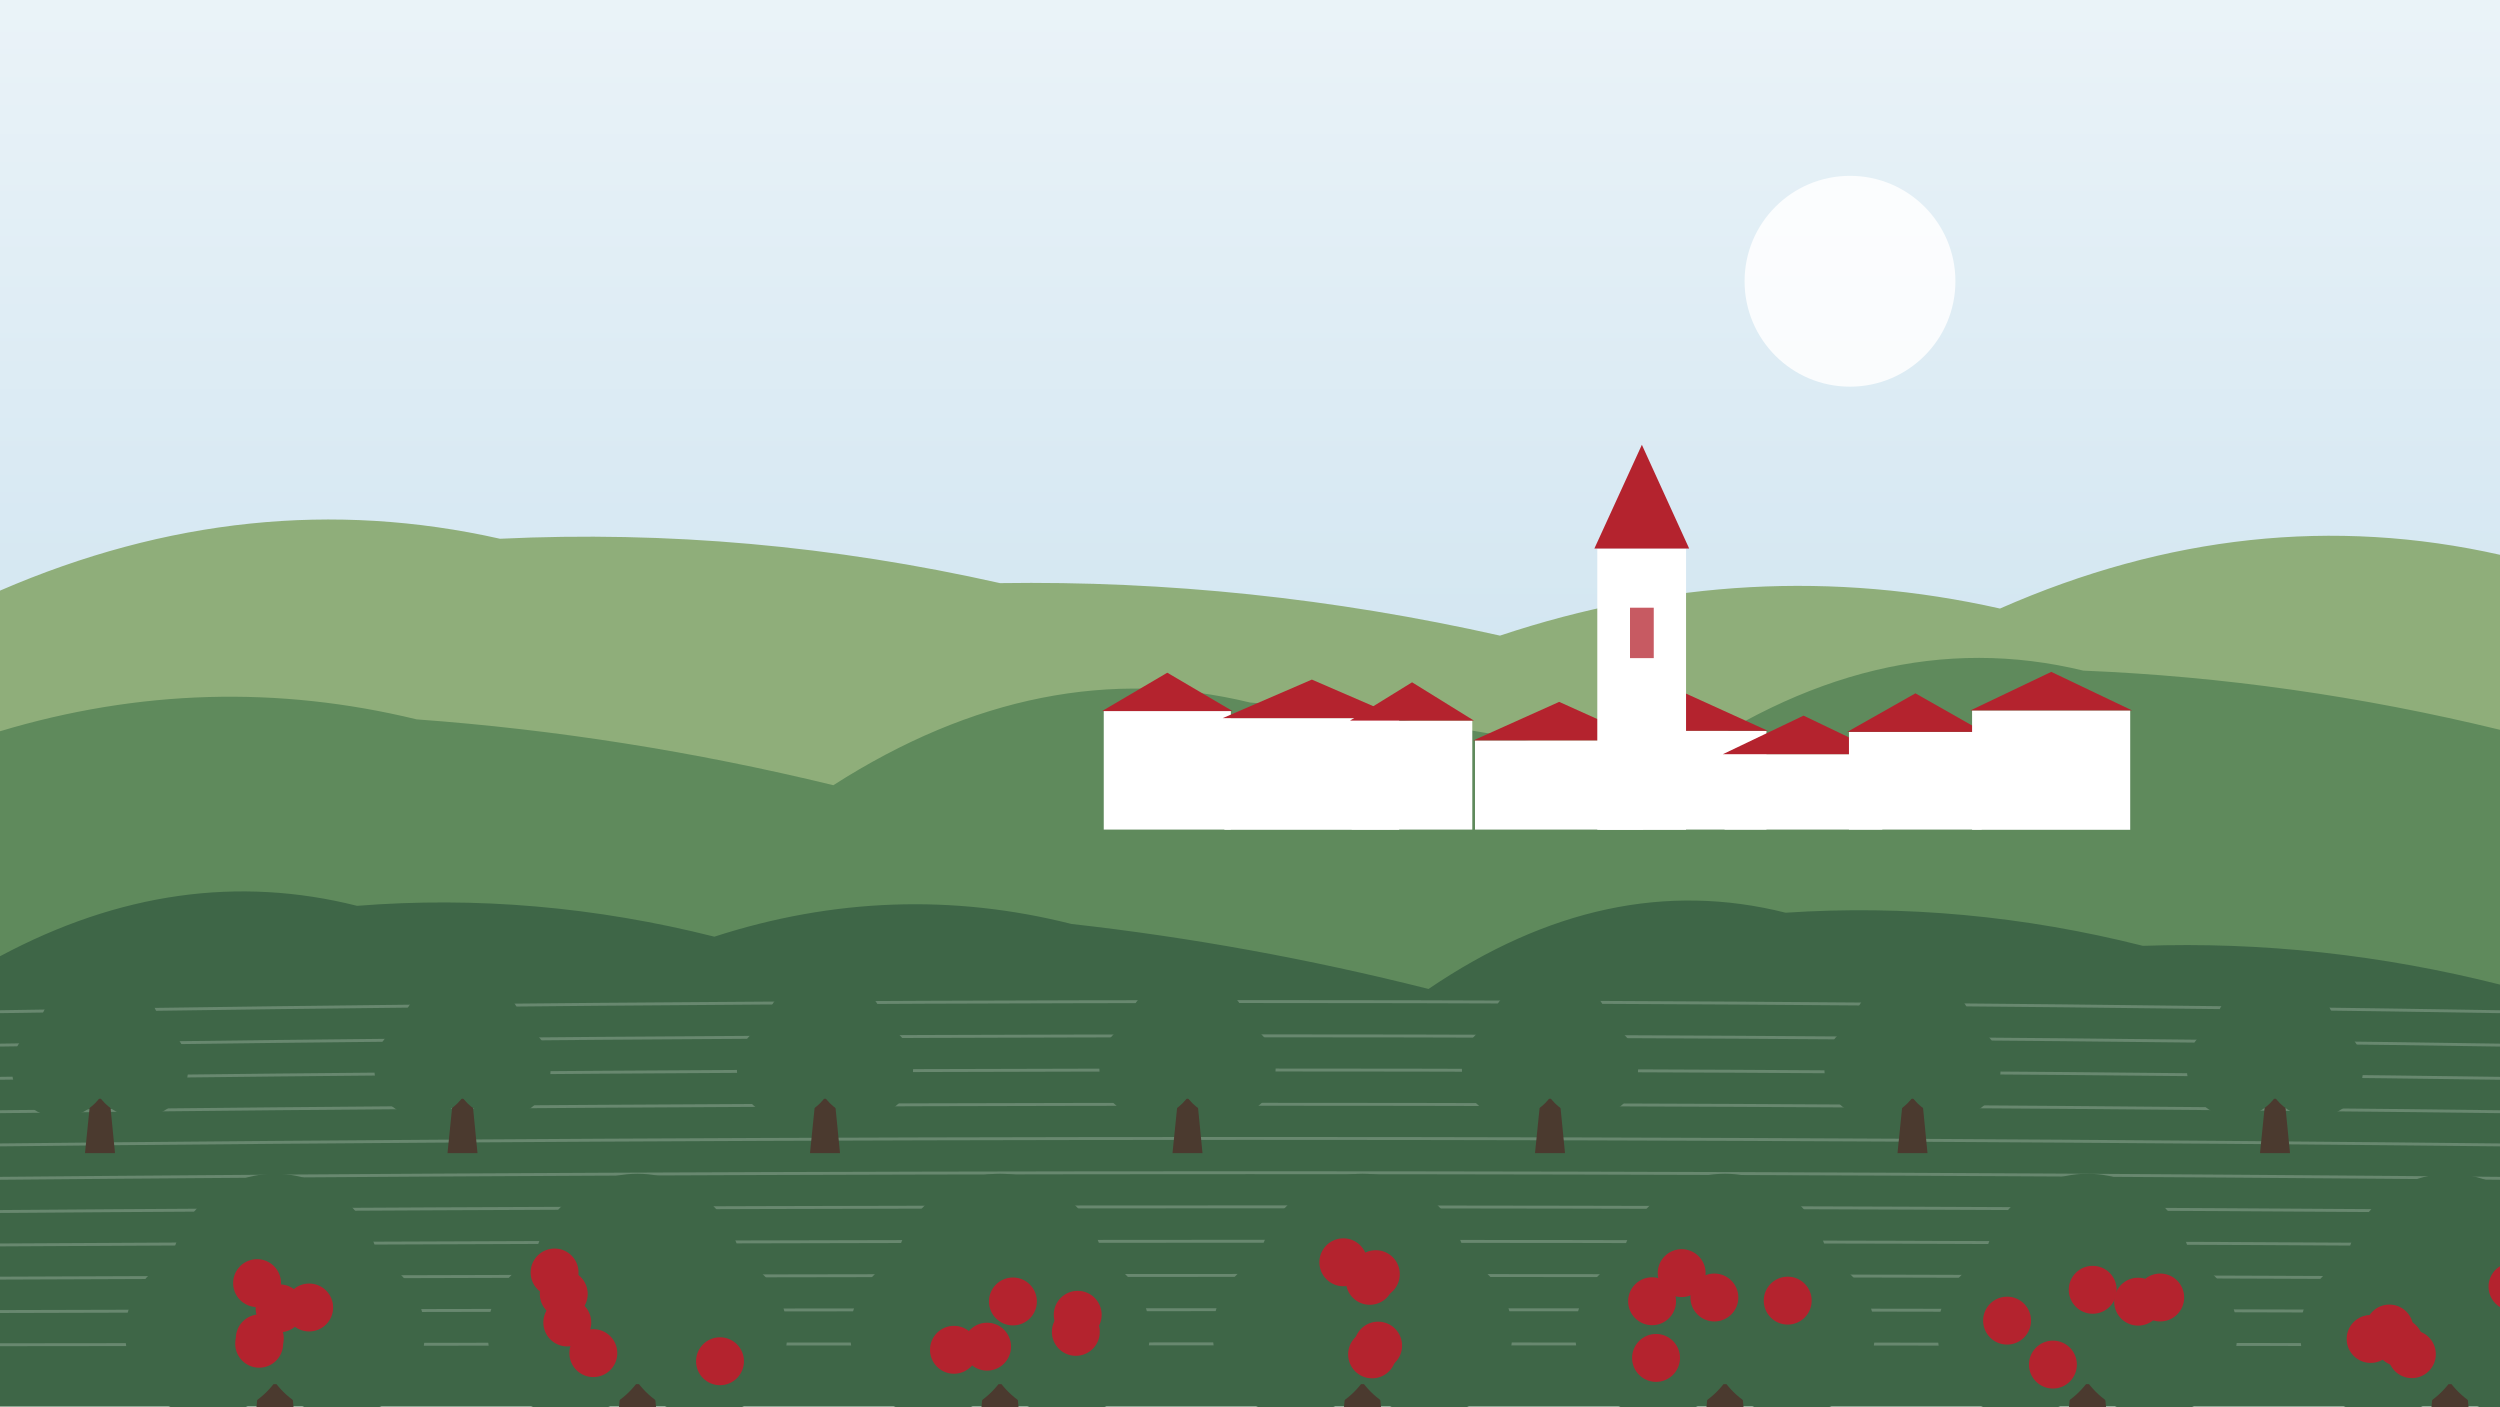
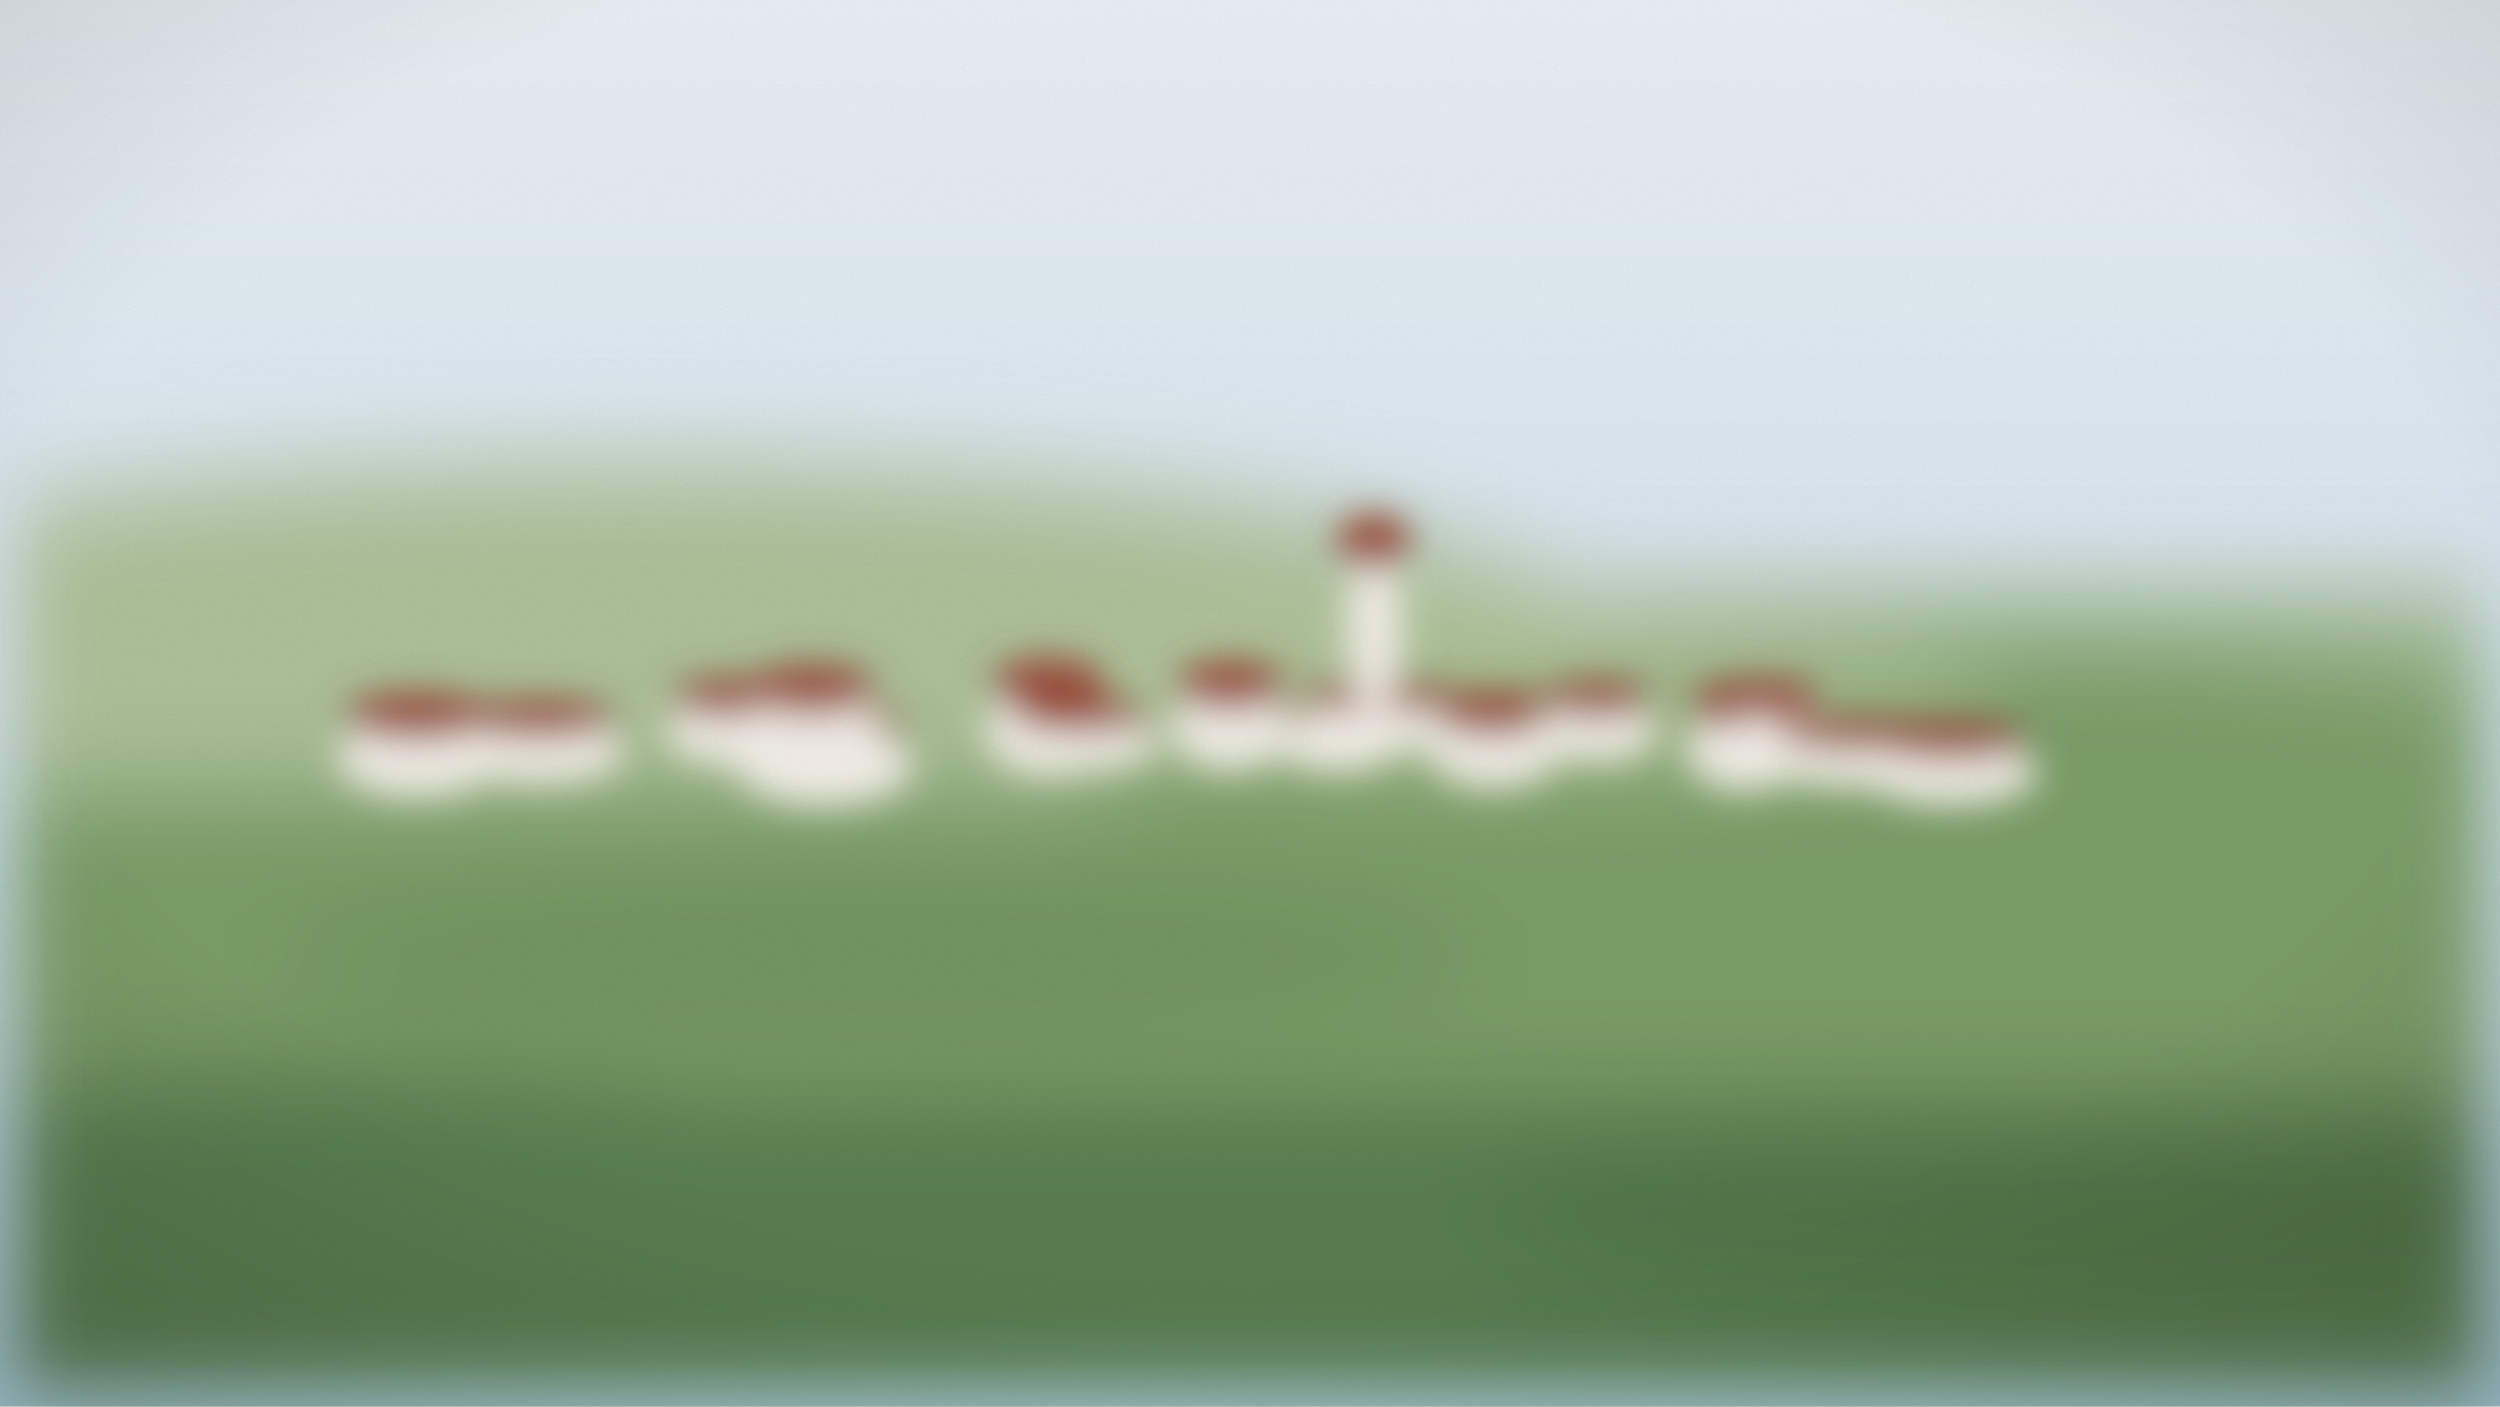
<svg xmlns="http://www.w3.org/2000/svg" viewBox="0 0 1200 675" width="1200" height="675" role="img">
  <defs>
    <linearGradient id="ceu" x1="0" y1="0" x2="0" y2="1">
-       <stop offset="0%" stop-color="#EAF3F8" />
-       <stop offset="55%" stop-color="#CFE4F0" />
-       <stop offset="100%" stop-color="#A9CDE2" />
+       <stop offset="0%" stop-color="#F0F7FC" />
+       <stop offset="55%" stop-color="#D9EBF7" />
+       <stop offset="100%" stop-color="#BADDF0" />
    </linearGradient>
+     <radialGradient id="vinheta" cx="50%" cy="42%" r="78%">
+       <stop offset="62%" stop-color="#000" stop-opacity="0" />
+       <stop offset="100%" stop-color="#000" stop-opacity="0.16" />
+     </radialGradient>
+     <filter id="desfoque" x="-25%" y="-25%" width="150%" height="150%">
+       <feGaussianBlur stdDeviation="23" />
+     </filter>
+     <filter id="medio" x="-30%" y="-30%" width="160%" height="160%">
+       <feGaussianBlur stdDeviation="8.8" />
+     </filter>
+     <filter id="suave" x="-40%" y="-40%" width="180%" height="180%">
+       <feGaussianBlur stdDeviation="8.2" />
+     </filter>
+     <filter id="grao">
+       <feTurbulence type="fractalNoise" baseFrequency="0.9" numOctaves="2" stitchTiles="stitch" />
+       <feColorMatrix type="matrix" values="0 0 0 0 0  0 0 0 0 0  0 0 0 0 0  0.7 0.7 0.7 0 0" />
+     </filter>
  </defs>
  <rect width="1200" height="675" fill="url(#ceu)" />
-   <circle cx="888" cy="135" r="50.6" fill="#FFFFFF" opacity="0.85" />
-   <path d="M0 675 L0 283.5 Q120 231.6 240 258.6 Q360 252.9 480 279.9 Q600 278.1 720 305.1 Q840 265.1 960 292.1 Q1080 239.3 1200 266.3 L1200 675 Z" fill="#8FAE7A" />
-   <path d="M0 675 L0 351 Q100 321 200 345.3 Q300 352.6 400 376.9 Q500 312.9 600 337.2 Q700 345.6 800 369.9 Q900 297.6 1000 321.9 Q1100 326 1200 350.3 L1200 675 Z" fill="#5F8A5C" />
-   <g>
-     <rect x="529.8" y="341.3" width="61" height="56.9" fill="#FFFFFF" />
-     <path d="M529 341.3 L560.3 322.9 L591.6 341.3 Z" fill="#B4232E" />
-     <rect x="587.7" y="344.7" width="83.9" height="53.6" fill="#FFFFFF" />
-     <path d="M586.9 344.7 L629.7 326.2 L672.4 344.7 Z" fill="#B4232E" />
-     <rect x="648.8" y="345.9" width="57.9" height="52.3" fill="#FFFFFF" />
-     <path d="M648 345.9 L677.8 327.5 L707.5 345.9 Z" fill="#B4232E" />
-     <rect x="708" y="355.4" width="80.7" height="42.8" fill="#FFFFFF" />
-     <path d="M707.2 355.4 L748.4 336.9 L789.5 355.4 Z" fill="#B4232E" />
-     <rect x="768.1" y="350.8" width="79.8" height="47.4" fill="#FFFFFF" />
-     <path d="M767.3 350.8 L807.9 332.3 L848.6 350.8 Z" fill="#B4232E" />
-     <rect x="827.8" y="362" width="75.7" height="36.2" fill="#FFFFFF" />
-     <path d="M827 362 L865.7 343.5 L904.3 362 Z" fill="#B4232E" />
-     <rect x="887.5" y="351.3" width="63.7" height="46.9" fill="#FFFFFF" />
-     <path d="M886.7 351.3 L919.4 332.8 L952 351.3 Z" fill="#B4232E" />
-     <rect x="946.6" y="341" width="75.9" height="57.3" fill="#FFFFFF" />
-     <path d="M945.8 341 L984.6 322.5 L1023.4 341 Z" fill="#B4232E" />
-     <rect x="766.7" y="263.3" width="42.6" height="135" fill="#FFFFFF" />
-     <path d="M765.3 263.3 L788.1 213.5 L810.8 263.3 Z" fill="#B4232E" />
-     <rect x="782.4 " y="291.7" width="11.4" height="24.2" fill="#B4232E" opacity="0.75" />
+   <g filter="url(#desfoque)">
+     <rect x="-120" y="283.5" width="1440" height="472.5" fill="#A9BF97" opacity="1" />
+     <ellipse cx="300" cy="310.5" rx="480" ry="87.8" fill="#B2C79E" opacity="1" />
+     <rect x="-120" y="378" width="1440" height="405" fill="#7FA36B" opacity="1" />
+     <ellipse cx="936" cy="405" rx="432" ry="94.5" fill="#7FA36B" opacity="1" />
+     <rect x="-120" y="526.5" width="1440" height="270" fill="#5C8253" opacity="1" />
+     <ellipse cx="168" cy="621" rx="360" ry="108" fill="#5C8253" opacity="1" />
+     <ellipse cx="720" cy="337.5" rx="240" ry="33.8" fill="#BCCFa2" opacity="0.6" />
+     <ellipse cx="420" cy="459" rx="288" ry="33.8" fill="#6F9460" opacity="0.7" />
+     <ellipse cx="1020" cy="580.5" rx="312" ry="47.3" fill="#527549" opacity="0.7" />
  </g>
-   <path d="M0 675 L0 459 Q85.7 413.2 171.4 434.8 Q257.1 428 342.9 449.6 Q428.6 421.9 514.3 443.5 Q600 453.1 685.7 474.7 Q771.4 416.5 857.1 438.1 Q942.9 432.4 1028.6 454 Q1114.3 451 1200 472.6 L1200 675 Z" fill="#3E6647" />
-   <path d="M-24 486 Q600 475.5 1224 486" fill="none" stroke="#FFFFFF" stroke-width="1.4" opacity="0.22" />
-   <path d="M-24 502 Q600 492.4 1224 502" fill="none" stroke="#FFFFFF" stroke-width="1.4" opacity="0.22" />
-   <path d="M-24 517.9 Q600 509.3 1224 517.9" fill="none" stroke="#FFFFFF" stroke-width="1.4" opacity="0.22" />
-   <path d="M-24 533.9 Q600 526.2 1224 533.9" fill="none" stroke="#FFFFFF" stroke-width="1.4" opacity="0.22" />
-   <path d="M-24 549.8 Q600 543.1 1224 549.8" fill="none" stroke="#FFFFFF" stroke-width="1.4" opacity="0.22" />
-   <path d="M-24 565.8 Q600 560 1224 565.8" fill="none" stroke="#FFFFFF" stroke-width="1.4" opacity="0.22" />
-   <path d="M-24 581.7 Q600 576.9 1224 581.7" fill="none" stroke="#FFFFFF" stroke-width="1.4" opacity="0.22" />
-   <path d="M-24 597.7 Q600 593.9 1224 597.7" fill="none" stroke="#FFFFFF" stroke-width="1.4" opacity="0.22" />
-   <path d="M-24 613.6 Q600 610.8 1224 613.6" fill="none" stroke="#FFFFFF" stroke-width="1.4" opacity="0.22" />
-   <path d="M-24 629.6 Q600 627.7 1224 629.6" fill="none" stroke="#FFFFFF" stroke-width="1.4" opacity="0.22" />
-   <path d="M-24 645.5 Q600 644.6 1224 645.5" fill="none" stroke="#FFFFFF" stroke-width="1.4" opacity="0.22" />
-   <g>
-     <path d="M40.8 553.5 L44 522 L52.1 522 L55.2 553.5 Z" fill="#4B3A2F" />
-     <circle cx="29.1" cy="513" r="23.4" fill="#3E6647" />
-     <circle cx="48" cy="497.7" r="29.7" fill="#3E6647" />
-     <circle cx="66.9" cy="513" r="23.4" fill="#3E6647" />
+   <g filter="url(#medio)">
+     <ellipse cx="200.6" cy="363.4" rx="38.9" ry="18.9" fill="#FBF8F1" opacity="0.97" />
+     <ellipse cx="200.6" cy="343.6" rx="35" ry="11.4" fill="#9E4B38" opacity="0.95" />
+     <ellipse cx="258.6" cy="360.8" rx="41.4" ry="15.1" fill="#FBF8F1" opacity="0.97" />
+     <ellipse cx="258.6" cy="344.9" rx="37.3" ry="9.1" fill="#9E4B38" opacity="0.95" />
+     <ellipse cx="350.4" cy="351.2" rx="30.9" ry="15.6" fill="#FBF8F1" opacity="0.97" />
+     <ellipse cx="350.4" cy="334.8" rx="27.8" ry="9.3" fill="#9E4B38" opacity="0.95" />
+     <ellipse cx="395.6" cy="367.5" rx="42.3" ry="19" fill="#FBF8F1" opacity="0.97" />
+     <ellipse cx="395.6" cy="347.5" rx="38.1" ry="11.4" fill="#9E4B38" opacity="0.95" />
+     <ellipse cx="389.8" cy="351.8" rx="33.4" ry="20" fill="#FBF8F1" opacity="0.97" />
+     <ellipse cx="389.8" cy="330.8" rx="30" ry="12" fill="#9E4B38" opacity="0.95" />
+     <ellipse cx="503.7" cy="350.6" rx="30.7" ry="21.3" fill="#FBF8F1" opacity="0.97" />
+     <ellipse cx="503.7" cy="328.2" rx="27.7" ry="12.8" fill="#9E4B38" opacity="0.95" />
+     <ellipse cx="519.6" cy="356.9" rx="36.7" ry="12.4" fill="#FBF8F1" opacity="0.97" />
+     <ellipse cx="519.6" cy="343.9" rx="33" ry="7.5" fill="#9E4B38" opacity="0.95" />
+     <ellipse cx="590.8" cy="349.7" rx="28.8" ry="19.8" fill="#FBF8F1" opacity="0.97" />
+     <ellipse cx="590.8" cy="328.9" rx="25.9" ry="11.9" fill="#9E4B38" opacity="0.95" />
+     <ellipse cx="642.5" cy="357.3" rx="29.5" ry="12.7" fill="#FBF8F1" opacity="0.97" />
+     <ellipse cx="642.5" cy="343.9" rx="26.5" ry="7.6" fill="#9E4B38" opacity="0.95" />
+     <ellipse cx="661.5" cy="347.9" rx="38.2" ry="13.4" fill="#FBF8F1" opacity="0.97" />
+     <ellipse cx="661.5" cy="333.8" rx="34.4" ry="8" fill="#9E4B38" opacity="0.95" />
+     <ellipse cx="717.1" cy="360.6" rx="31.8" ry="17.6" fill="#FBF8F1" opacity="0.97" />
+     <ellipse cx="717.1" cy="342.1" rx="28.7" ry="10.6" fill="#9E4B38" opacity="0.95" />
+     <ellipse cx="766.8" cy="351" rx="29.1" ry="14.7" fill="#FBF8F1" opacity="0.97" />
+     <ellipse cx="766.8" cy="335.6" rx="26.2" ry="8.8" fill="#9E4B38" opacity="0.95" />
+     <ellipse cx="837.7" cy="359.4" rx="28.7" ry="20.1" fill="#FBF8F1" opacity="0.97" />
+     <ellipse cx="837.7" cy="338.3" rx="25.9" ry="12.1" fill="#9E4B38" opacity="0.95" />
+     <ellipse cx="854.1" cy="352.9" rx="21.6" ry="16.3" fill="#FBF8F1" opacity="0.97" />
+     <ellipse cx="854.1" cy="335.9" rx="19.4" ry="9.8" fill="#9E4B38" opacity="0.95" />
+     <ellipse cx="891.1" cy="365.5" rx="42.5" ry="12.5" fill="#FBF8F1" opacity="0.97" />
+     <ellipse cx="891.1" cy="352.3" rx="38.3" ry="7.5" fill="#9E4B38" opacity="0.95" />
+     <ellipse cx="936.8" cy="371.2" rx="41.6" ry="15.4" fill="#FBF8F1" opacity="0.97" />
+     <ellipse cx="936.8" cy="355" rx="37.4" ry="9.2" fill="#9E4B38" opacity="0.95" />
+     <ellipse cx="659.5" cy="300.4" rx="13.2" ry="43.9" fill="#FBF8F1" opacity="0.97" />
+     <ellipse cx="659.5" cy="259.9" rx="18" ry="13.5" fill="#9E4B38" opacity="0.95" />
  </g>
-   <g>
-     <path d="M214.8 553.5 L218 522 L226.1 522 L229.2 553.5 Z" fill="#4B3A2F" />
-     <circle cx="203.1" cy="513" r="23.4" fill="#3E6647" />
-     <circle cx="222" cy="497.7" r="29.7" fill="#3E6647" />
-     <circle cx="240.9" cy="513" r="23.4" fill="#3E6647" />
-   </g>
-   <g>
-     <path d="M388.8 553.5 L392 522 L400.1 522 L403.2 553.5 Z" fill="#4B3A2F" />
-     <circle cx="377.1" cy="513" r="23.4" fill="#3E6647" />
-     <circle cx="396" cy="497.7" r="29.7" fill="#3E6647" />
-     <circle cx="414.9" cy="513" r="23.4" fill="#3E6647" />
-   </g>
-   <g>
-     <path d="M562.8 553.5 L566 522 L574.1 522 L577.2 553.5 Z" fill="#4B3A2F" />
-     <circle cx="551.1" cy="513" r="23.4" fill="#3E6647" />
-     <circle cx="570" cy="497.7" r="29.7" fill="#3E6647" />
-     <circle cx="588.9" cy="513" r="23.4" fill="#3E6647" />
-   </g>
-   <g>
-     <path d="M736.8 553.5 L740 522 L748.1 522 L751.2 553.5 Z" fill="#4B3A2F" />
-     <circle cx="725.1" cy="513" r="23.4" fill="#3E6647" />
-     <circle cx="744" cy="497.7" r="29.7" fill="#3E6647" />
-     <circle cx="762.9" cy="513" r="23.4" fill="#3E6647" />
-   </g>
-   <g>
-     <path d="M910.8 553.5 L914 522 L922.1 522 L925.2 553.5 Z" fill="#4B3A2F" />
-     <circle cx="899.1" cy="513" r="23.4" fill="#3E6647" />
-     <circle cx="918" cy="497.7" r="29.7" fill="#3E6647" />
-     <circle cx="936.9" cy="513" r="23.4" fill="#3E6647" />
-   </g>
-   <g>
-     <path d="M1084.8 553.5 L1088 522 L1096.1 522 L1099.2 553.5 Z" fill="#4B3A2F" />
-     <circle cx="1073.1" cy="513" r="23.4" fill="#3E6647" />
-     <circle cx="1092" cy="497.7" r="29.7" fill="#3E6647" />
-     <circle cx="1110.9" cy="513" r="23.4" fill="#3E6647" />
-   </g>
-   <g>
-     <path d="M119.8 708.8 L125.1 655.2 L138.9 655.2 L144.2 708.8 Z" fill="#4B3A2F" />
-     <circle cx="99.9" cy="639.9" r="39.8" fill="#3E6647" />
-     <circle cx="132" cy="613.9" r="50.5" fill="#3E6647" />
-     <circle cx="164.1" cy="639.9" r="39.8" fill="#3E6647" />
-     <circle cx="134.2" cy="628" r="11.5" fill="#B4232E" />
-     <circle cx="124.4" cy="645" r="11.5" fill="#B4232E" />
-     <circle cx="124.7" cy="642.4" r="11.5" fill="#B4232E" />
-     <circle cx="148.4" cy="627.6" r="11.5" fill="#B4232E" />
-     <circle cx="123.4" cy="615.9" r="11.5" fill="#B4232E" />
-   </g>
-   <g>
-     <path d="M293.8 708.8 L299.1 655.2 L312.9 655.2 L318.2 708.8 Z" fill="#4B3A2F" />
-     <circle cx="273.9" cy="639.9" r="39.8" fill="#3E6647" />
-     <circle cx="306" cy="613.9" r="50.5" fill="#3E6647" />
-     <circle cx="338.1" cy="639.9" r="39.8" fill="#3E6647" />
-     <circle cx="284.8" cy="649.5" r="11.5" fill="#B4232E" />
-     <circle cx="272.3" cy="634.8" r="11.5" fill="#B4232E" />
-     <circle cx="270.6" cy="621.1" r="11.5" fill="#B4232E" />
-     <circle cx="345.6" cy="653.4" r="11.5" fill="#B4232E" />
-     <circle cx="266.2" cy="610.8" r="11.5" fill="#B4232E" />
-   </g>
-   <g>
-     <path d="M467.8 708.8 L473.1 655.2 L486.9 655.2 L492.2 708.8 Z" fill="#4B3A2F" />
-     <circle cx="447.9" cy="639.9" r="39.8" fill="#3E6647" />
-     <circle cx="480" cy="613.9" r="50.5" fill="#3E6647" />
-     <circle cx="512.1" cy="639.9" r="39.8" fill="#3E6647" />
-     <circle cx="516.4" cy="639.3" r="11.5" fill="#B4232E" />
-     <circle cx="517.3" cy="631.1" r="11.5" fill="#B4232E" />
-     <circle cx="486.2" cy="624.7" r="11.5" fill="#B4232E" />
-     <circle cx="473.8" cy="646.4" r="11.5" fill="#B4232E" />
-     <circle cx="457.9" cy="647.9" r="11.5" fill="#B4232E" />
-   </g>
-   <g>
-     <path d="M641.8 708.8 L647.1 655.2 L660.9 655.2 L666.2 708.8 Z" fill="#4B3A2F" />
-     <circle cx="621.9" cy="639.9" r="39.8" fill="#3E6647" />
-     <circle cx="654" cy="613.9" r="50.5" fill="#3E6647" />
-     <circle cx="686.1" cy="639.9" r="39.8" fill="#3E6647" />
-     <circle cx="661.5" cy="645.9" r="11.5" fill="#B4232E" />
-     <circle cx="660.4" cy="611.6" r="11.5" fill="#B4232E" />
-     <circle cx="657.5" cy="614.8" r="11.5" fill="#B4232E" />
-     <circle cx="644.8" cy="605.9" r="11.5" fill="#B4232E" />
-     <circle cx="658.6" cy="650.1" r="11.5" fill="#B4232E" />
-   </g>
-   <g>
-     <path d="M815.8 708.8 L821.1 655.2 L834.9 655.2 L840.2 708.8 Z" fill="#4B3A2F" />
-     <circle cx="795.9" cy="639.9" r="39.8" fill="#3E6647" />
-     <circle cx="828" cy="613.9" r="50.5" fill="#3E6647" />
-     <circle cx="860.1" cy="639.9" r="39.8" fill="#3E6647" />
-     <circle cx="858.1" cy="624.3" r="11.5" fill="#B4232E" />
-     <circle cx="794.9" cy="651.8" r="11.5" fill="#B4232E" />
-     <circle cx="822.9" cy="622.8" r="11.5" fill="#B4232E" />
-     <circle cx="807.2" cy="611.1" r="11.5" fill="#B4232E" />
-     <circle cx="793" cy="624.6" r="11.5" fill="#B4232E" />
-   </g>
-   <g>
-     <path d="M989.8 708.8 L995.1 655.2 L1008.9 655.2 L1014.2 708.8 Z" fill="#4B3A2F" />
-     <circle cx="969.9" cy="639.9" r="39.8" fill="#3E6647" />
-     <circle cx="1002" cy="613.9" r="50.5" fill="#3E6647" />
-     <circle cx="1034.1" cy="639.9" r="39.8" fill="#3E6647" />
-     <circle cx="963.4" cy="633.9" r="11.5" fill="#B4232E" />
-     <circle cx="1004.5" cy="619.1" r="11.5" fill="#B4232E" />
-     <circle cx="1036.9" cy="622.8" r="11.5" fill="#B4232E" />
-     <circle cx="1026.3" cy="624.8" r="11.5" fill="#B4232E" />
-     <circle cx="985.4" cy="655" r="11.5" fill="#B4232E" />
-   </g>
-   <g>
-     <path d="M1163.8 708.8 L1169.1 655.2 L1182.9 655.2 L1188.2 708.8 Z" fill="#4B3A2F" />
-     <circle cx="1143.9" cy="639.9" r="39.8" fill="#3E6647" />
-     <circle cx="1176" cy="613.9" r="50.5" fill="#3E6647" />
-     <circle cx="1208.1" cy="639.9" r="39.8" fill="#3E6647" />
-     <circle cx="1146.9" cy="637.7" r="11.5" fill="#B4232E" />
-     <circle cx="1206" cy="617.6" r="11.5" fill="#B4232E" />
-     <circle cx="1157.7" cy="650" r="11.5" fill="#B4232E" />
-     <circle cx="1137.9" cy="642.7" r="11.5" fill="#B4232E" />
-     <circle cx="1151.6" cy="644.3" r="11.5" fill="#B4232E" />
-   </g>
+   <rect width="1200" height="675" fill="url(#vinheta)" />
+   <rect width="1200" height="675" filter="url(#grao)" opacity="0.055" />
</svg>
